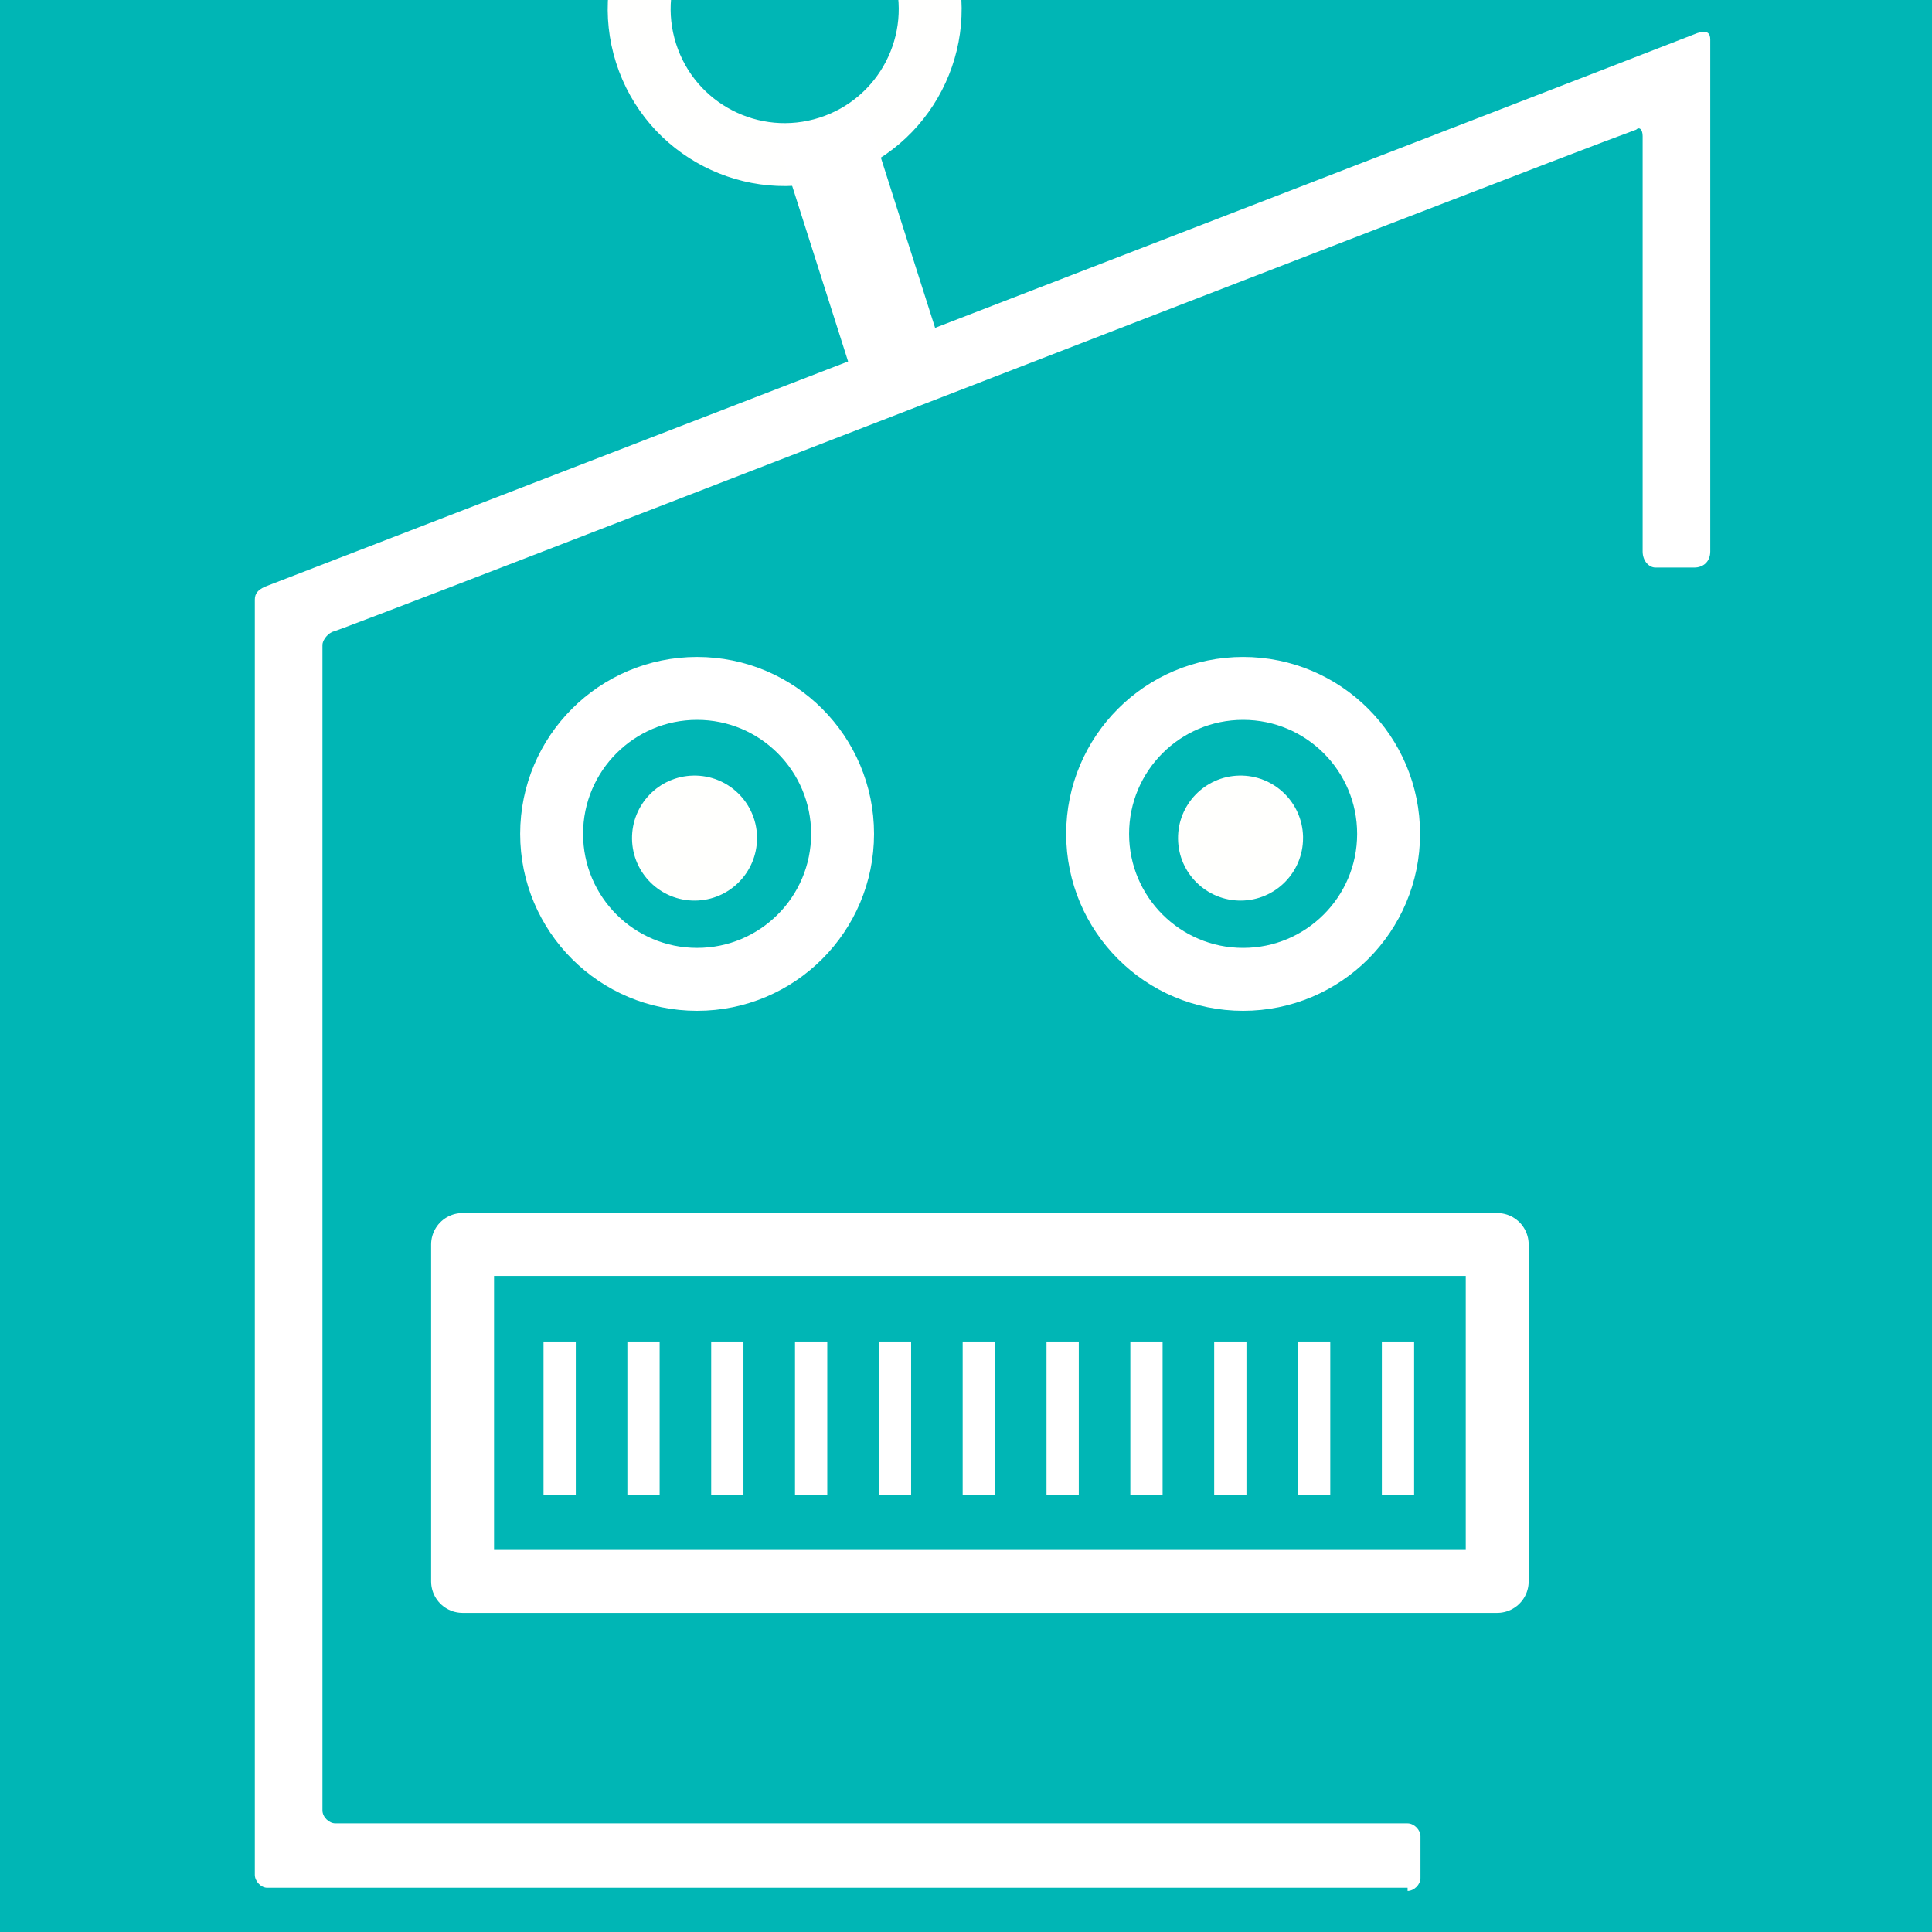
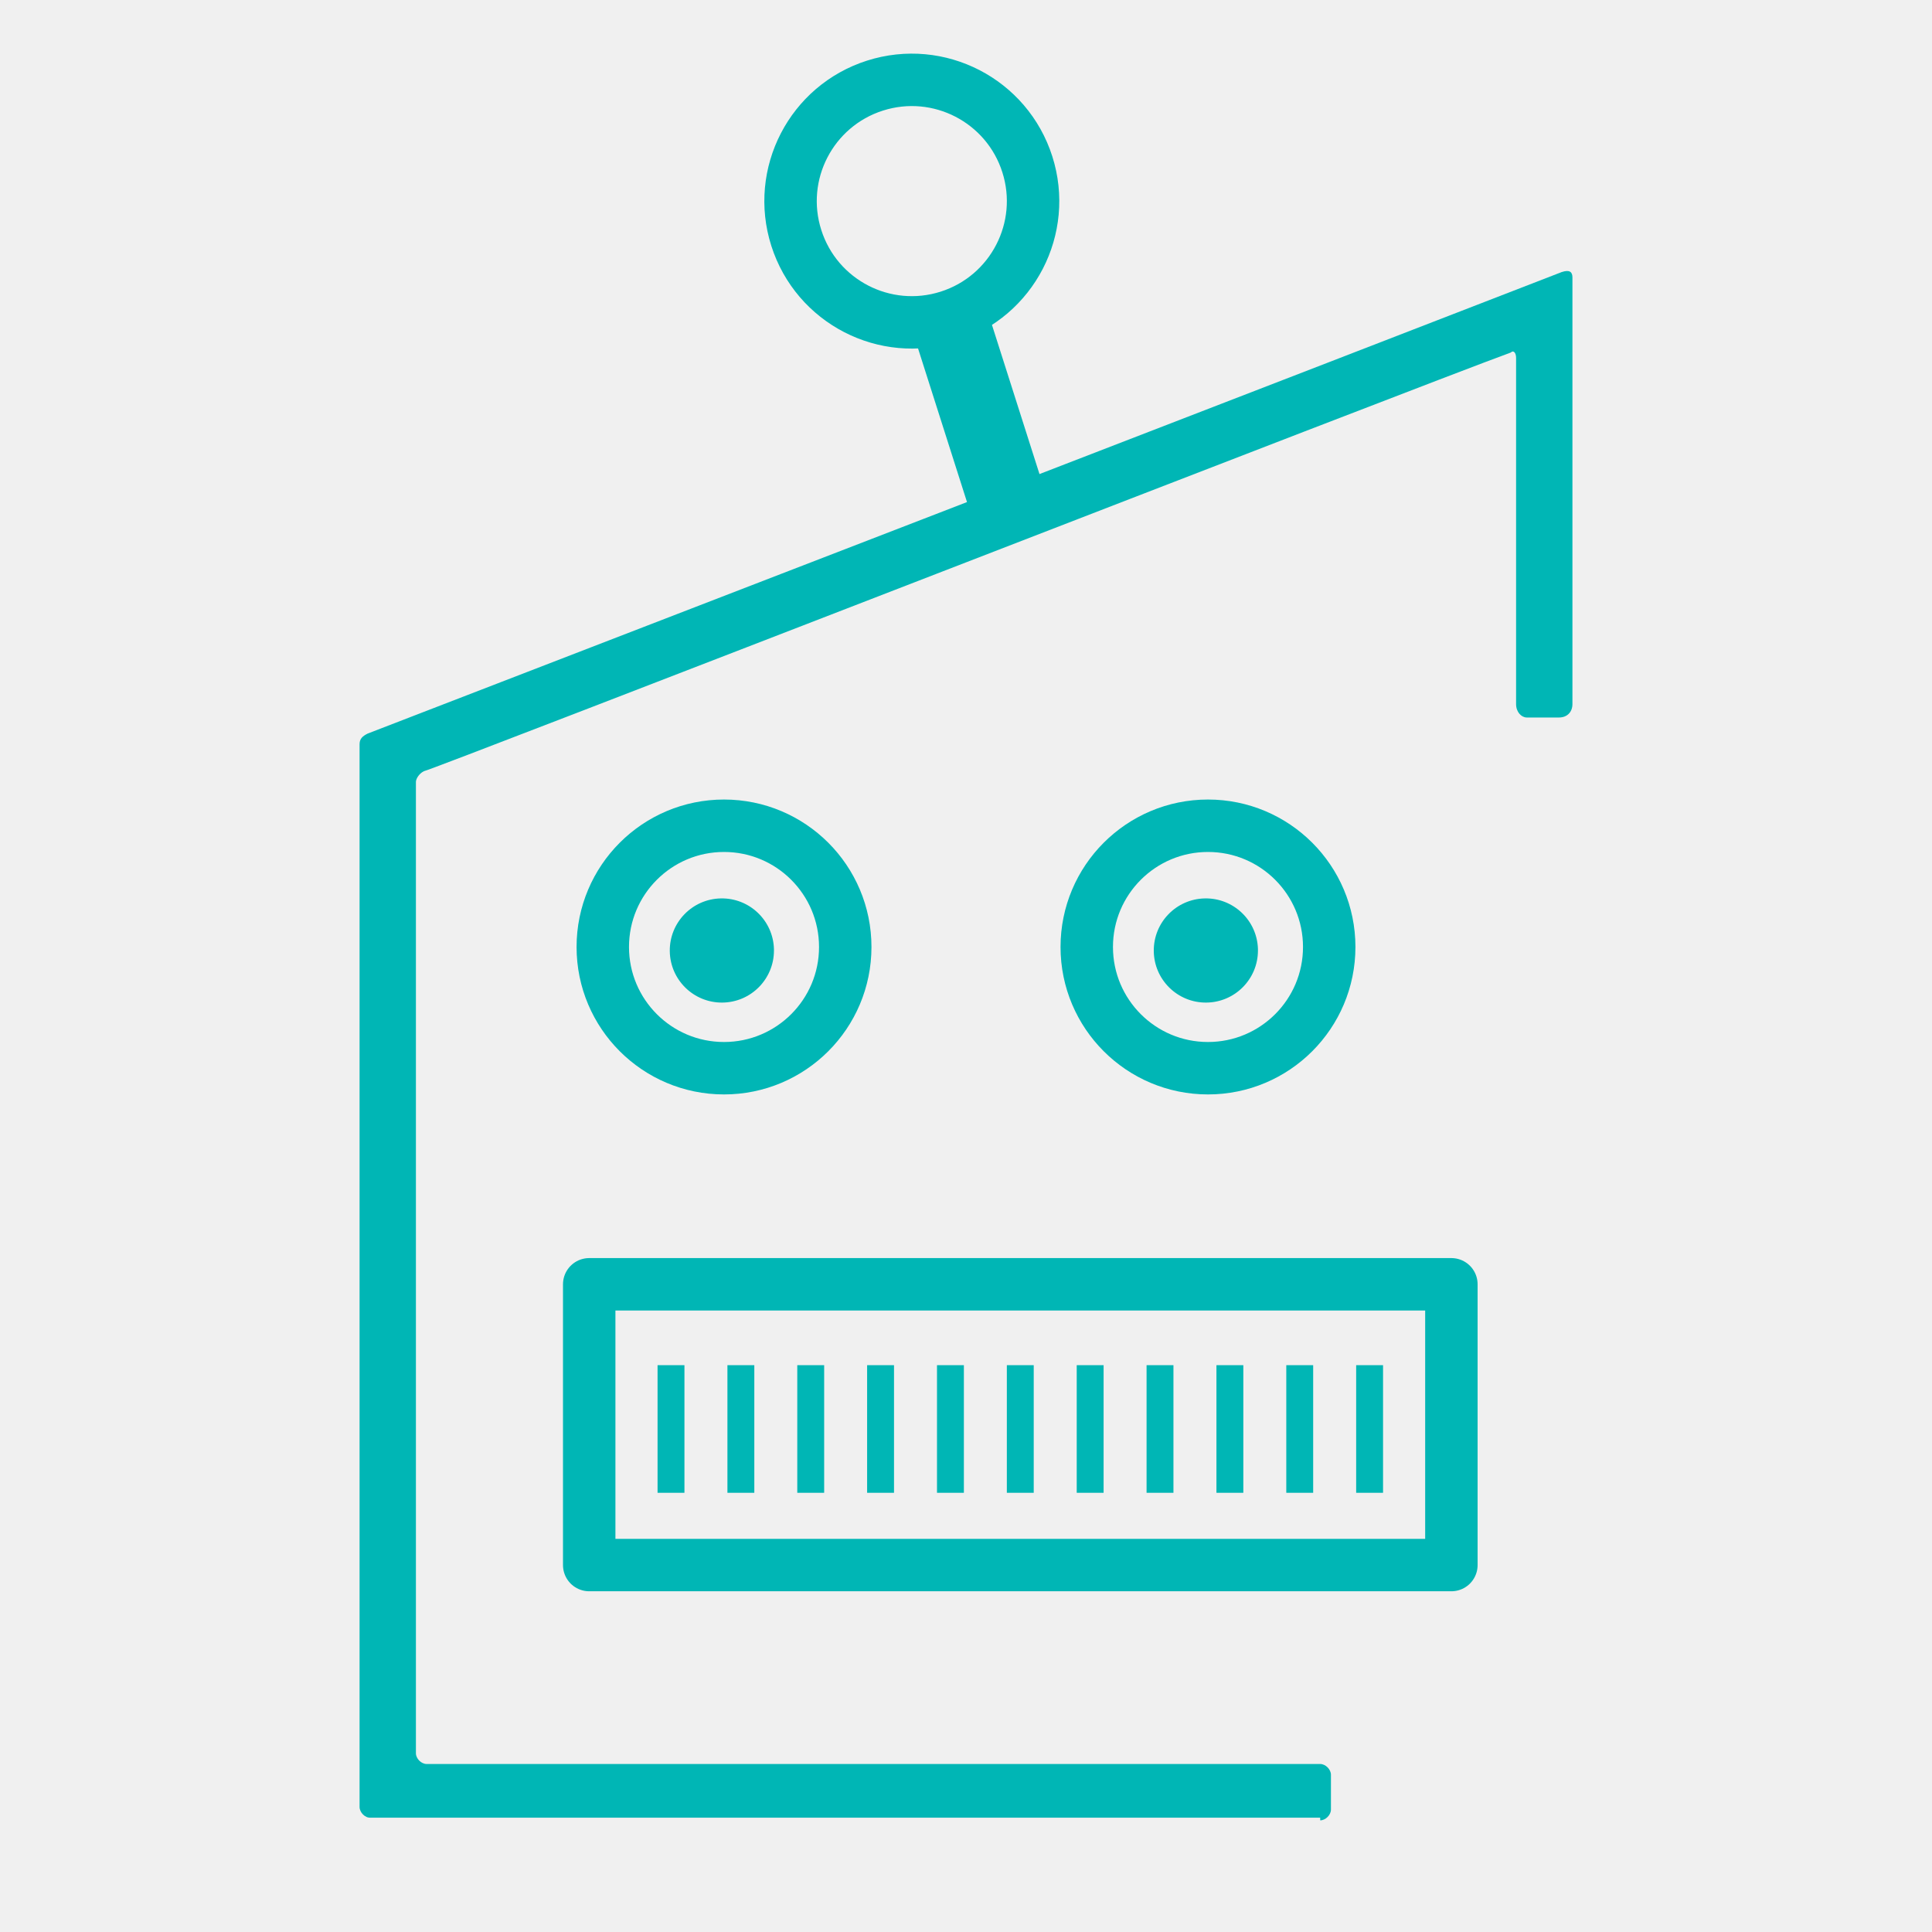
- <svg xmlns="http://www.w3.org/2000/svg" id="svg867" arialabel="Lernen und Wissen" xml:space="preserve" enable-background="new 0 0 131 131" viewBox="0 0 60 60" height="60" width="60" version="1.1" role="img">
+ <svg xmlns="http://www.w3.org/2000/svg" role="img" version="1.1" width="72" height="72" viewBox="0 0 72 72" enable-background="new 0 0 131 131" xml:space="preserve" arialabel="Lernen und Wissen" id="svg867">
  <defs id="defs871">
		
		
		
		
		
		
		
		
	</defs>
-   <g style="display:inline;opacity:1" transform="translate(-21.85156,-20.15715)" id="layer1">
-     <rect y="20.091" x="21.784" height="60.596" width="60.749" id="rect1230" style="fill:#00b6b5;fill-opacity:1;stroke:none;stroke-width:1.225;stroke-linecap:butt;stroke-linejoin:round;stroke-miterlimit:4;stroke-dasharray:none;stroke-opacity:1" />
+   <g id="layer1" transform="translate(34.74732,-21.11716)" style="display:inline;opacity:1">
+     <rect style="fill:#00b6b5;fill-opacity:1;stroke:none;stroke-width:1.225;stroke-linecap:butt;stroke-linejoin:round;stroke-miterlimit:4;stroke-dasharray:none;stroke-opacity:1" id="rect1230" width="60.749" height="60.596" x="53.149" y="21.103" />
  </g>
-   <g style="display:inline" id="layer2" />
-   <path fill="#FFFFFF" d="m 43.714,58.626 c 0.2,0 0.4,-0.2 0.4,-0.4 v -1.3 c 0,-0.2 -0.2,-0.4 -0.4,-0.4 h -33.3 c -0.2,0 -0.4,-0.2 -0.4,-0.4 V 19.926 c 0,-0.1 0.1,-0.3 0.3,-0.4 0.2,0 37.2,-14.4 40.5,-15.6 0.1,-0.1 0.2,0 0.2,0.2 V 17.026 c 0,0.3 0.2,0.5 0.4,0.5 h 1.2 c 0.3,0 0.5,-0.2 0.5,-0.5 V 1.126 c 0,-0.2 -0.1,-0.3 -0.4,-0.2 -4.1,1.6 -44.5,17.2 -44.5,17.2 -0.2,0.1 -0.3,0.2 -0.3,0.4 v 39.6 c 0,0.2 0.2,0.411 0.4,0.4 H 43.714 Z" id="path849" style="opacity:1;fill:#ffffff;fill-opacity:0;stroke:none;stroke-opacity:1;stop-opacity:1" />
-   <rect style="opacity:1;fill:none;fill-opacity:1;stroke:#ffffff;stroke-width:1.954;stroke-linecap:square;stroke-linejoin:round;stroke-miterlimit:4;stroke-dasharray:none;stroke-opacity:1;stop-opacity:1" id="rect892" width="32.131" height="10.463" x="14.366" y="38.649" />
-   <g style="opacity:1;fill:#00b6b5;fill-opacity:1;stop-opacity:1" id="g973" transform="translate(-31.38846,-23.01203)">
-     <path id="path894" d="M 48.769,64.675 V 69.431 Z" style="fill:none;fill-opacity:1;stroke:#ffffff;stroke-width:1.002;stroke-linecap:butt;stroke-linejoin:miter;stroke-miterlimit:4;stroke-dasharray:none;stroke-opacity:1" />
-     <path style="fill:none;fill-opacity:1;stroke:#ffffff;stroke-width:1.002;stroke-linecap:butt;stroke-linejoin:miter;stroke-miterlimit:4;stroke-dasharray:none;stroke-opacity:1" d="M 51.373,64.675 V 69.431 Z" id="path894-3" />
-     <path style="fill:none;fill-opacity:1;stroke:#ffffff;stroke-width:1.002;stroke-linecap:butt;stroke-linejoin:miter;stroke-miterlimit:4;stroke-dasharray:none;stroke-opacity:1" d="M 53.976,64.675 V 69.431 Z" id="path894-8" />
-     <path id="path894-3-4" d="M 56.579,64.675 V 69.431 Z" style="fill:none;fill-opacity:1;stroke:#ffffff;stroke-width:1.002;stroke-linecap:butt;stroke-linejoin:miter;stroke-miterlimit:4;stroke-dasharray:none;stroke-opacity:1" />
-     <path style="fill:none;fill-opacity:1;stroke:#ffffff;stroke-width:1.002;stroke-linecap:butt;stroke-linejoin:miter;stroke-miterlimit:4;stroke-dasharray:none;stroke-opacity:1" d="M 59.183,64.675 V 69.431 Z" id="path894-80" />
-     <path id="path894-3-46" d="M 61.786,64.675 V 69.431 Z" style="fill:none;fill-opacity:1;stroke:#ffffff;stroke-width:1.002;stroke-linecap:butt;stroke-linejoin:miter;stroke-miterlimit:4;stroke-dasharray:none;stroke-opacity:1" />
-     <path style="fill:none;fill-opacity:1;stroke:#ffffff;stroke-width:1.002;stroke-linecap:butt;stroke-linejoin:miter;stroke-miterlimit:4;stroke-dasharray:none;stroke-opacity:1" d="M 64.39,64.675 V 69.431 Z" id="path894-0" />
-     <path id="path894-3-3" d="M 66.993,64.675 V 69.431 Z" style="fill:none;fill-opacity:1;stroke:#ffffff;stroke-width:1.002;stroke-linecap:butt;stroke-linejoin:miter;stroke-miterlimit:4;stroke-dasharray:none;stroke-opacity:1" />
-     <path style="fill:none;fill-opacity:1;stroke:#ffffff;stroke-width:1.002;stroke-linecap:butt;stroke-linejoin:miter;stroke-miterlimit:4;stroke-dasharray:none;stroke-opacity:1" d="M 69.597,64.675 V 69.431 Z" id="path894-2" />
-     <path id="path894-3-6" d="M 72.2,64.675 V 69.431 Z" style="fill:none;fill-opacity:1;stroke:#ffffff;stroke-width:1.002;stroke-linecap:butt;stroke-linejoin:miter;stroke-miterlimit:4;stroke-dasharray:none;stroke-opacity:1" />
-     <path style="fill:none;fill-opacity:1;stroke:#ffffff;stroke-width:1.002;stroke-linecap:butt;stroke-linejoin:miter;stroke-miterlimit:4;stroke-dasharray:none;stroke-opacity:1" d="M 74.804,64.675 V 69.431 Z" id="path894-9" />
+   <g transform="translate(56.59889,-0.9600116)" id="layer2" style="display:inline" />
+   <path style="opacity:1;fill:#ffffff;fill-opacity:0;stroke:none;stroke-opacity:1;stop-opacity:1" id="path849" d="m 131.678,58.678 c 0.2,0 0.4,-0.2 0.4,-0.4 v -1.3 c 0,-0.2 -0.2,-0.4 -0.4,-0.4 h -33.3 c -0.2,0 -0.4,-0.2 -0.4,-0.4 V 19.978 c 0,-0.1 0.1,-0.3 0.3,-0.4 0.2,0 37.2,-14.4 40.5,-15.6 0.1,-0.1 0.2,0 0.2,0.2 v 12.9 c 0,0.3 0.2,0.5 0.4,0.5 h 1.2 c 0.3,0 0.5,-0.2 0.5,-0.5 V 1.178 c 0,-0.2 -0.1,-0.3 -0.4,-0.2 -4.1,1.6 -44.5,17.2 -44.5,17.2 -0.2,0.1 -0.3,0.2 -0.3,0.4 v 39.6 c 0,0.2 0.2,0.411 0.4,0.4 h 35.4 z" fill="#FFFFFF" />
+   <rect y="38.7" x="102.329" height="10.463" width="32.131" id="rect892" style="opacity:1;fill:none;fill-opacity:1;stroke:#ffffff;stroke-width:1.954;stroke-linecap:square;stroke-linejoin:round;stroke-miterlimit:4;stroke-dasharray:none;stroke-opacity:1;stop-opacity:1" />
+   <g transform="translate(56.57495,-22.96028)" id="g973" style="opacity:1;fill:#00b6b5;fill-opacity:1;stop-opacity:1">
+     <path style="fill:none;fill-opacity:1;stroke:#ffffff;stroke-width:1.002;stroke-linecap:butt;stroke-linejoin:miter;stroke-miterlimit:4;stroke-dasharray:none;stroke-opacity:1" d="M 48.769,64.675 V 69.431 Z" id="path894" />
+     <path id="path894-3" d="M 51.373,64.675 V 69.431 Z" style="fill:none;fill-opacity:1;stroke:#ffffff;stroke-width:1.002;stroke-linecap:butt;stroke-linejoin:miter;stroke-miterlimit:4;stroke-dasharray:none;stroke-opacity:1" />
+     <path id="path894-8" d="M 53.976,64.675 V 69.431 Z" style="fill:none;fill-opacity:1;stroke:#ffffff;stroke-width:1.002;stroke-linecap:butt;stroke-linejoin:miter;stroke-miterlimit:4;stroke-dasharray:none;stroke-opacity:1" />
+     <path style="fill:none;fill-opacity:1;stroke:#ffffff;stroke-width:1.002;stroke-linecap:butt;stroke-linejoin:miter;stroke-miterlimit:4;stroke-dasharray:none;stroke-opacity:1" d="M 56.579,64.675 V 69.431 Z" id="path894-3-4" />
+     <path id="path894-80" d="M 59.183,64.675 V 69.431 Z" style="fill:none;fill-opacity:1;stroke:#ffffff;stroke-width:1.002;stroke-linecap:butt;stroke-linejoin:miter;stroke-miterlimit:4;stroke-dasharray:none;stroke-opacity:1" />
+     <path style="fill:none;fill-opacity:1;stroke:#ffffff;stroke-width:1.002;stroke-linecap:butt;stroke-linejoin:miter;stroke-miterlimit:4;stroke-dasharray:none;stroke-opacity:1" d="M 61.786,64.675 V 69.431 Z" id="path894-3-46" />
+     <path id="path894-0" d="M 64.39,64.675 V 69.431 Z" style="fill:none;fill-opacity:1;stroke:#ffffff;stroke-width:1.002;stroke-linecap:butt;stroke-linejoin:miter;stroke-miterlimit:4;stroke-dasharray:none;stroke-opacity:1" />
+     <path style="fill:none;fill-opacity:1;stroke:#ffffff;stroke-width:1.002;stroke-linecap:butt;stroke-linejoin:miter;stroke-miterlimit:4;stroke-dasharray:none;stroke-opacity:1" d="M 66.993,64.675 V 69.431 Z" id="path894-3-3" />
+     <path id="path894-2" d="M 69.597,64.675 V 69.431 Z" style="fill:none;fill-opacity:1;stroke:#ffffff;stroke-width:1.002;stroke-linecap:butt;stroke-linejoin:miter;stroke-miterlimit:4;stroke-dasharray:none;stroke-opacity:1" />
+     <path style="fill:none;fill-opacity:1;stroke:#ffffff;stroke-width:1.002;stroke-linecap:butt;stroke-linejoin:miter;stroke-miterlimit:4;stroke-dasharray:none;stroke-opacity:1" d="M 72.2,64.675 V 69.431 Z" id="path894-3-6" />
+     <path id="path894-9" d="M 74.804,64.675 V 69.431 Z" style="fill:none;fill-opacity:1;stroke:#ffffff;stroke-width:1.002;stroke-linecap:butt;stroke-linejoin:miter;stroke-miterlimit:4;stroke-dasharray:none;stroke-opacity:1" />
  </g>
-   <g style="opacity:1;fill:#00b6b5;fill-opacity:1;stop-opacity:1" id="g1049" transform="translate(-31.91685,-19.51279)">
-     <g transform="translate(0,-0.181311)" id="g1361">
-       <circle style="opacity:1;fill:none;fill-opacity:1;stroke:#ffffff;stroke-width:1.954;stroke-linecap:square;stroke-linejoin:round;stroke-miterlimit:4;stroke-dasharray:none;stroke-opacity:1;stop-opacity:1" id="path875" r="4.518" cy="45.591" cx="53.566" />
-       <path d="m 55.427,45.722 a 1.941,1.941 0 0 1 -1.928,1.941 1.941,1.941 0 0 1 -1.954,-1.915 1.941,1.941 0 0 1 1.902,-1.967 1.941,1.941 0 0 1 1.98,1.888" style="opacity:1;fill:#fffffd;fill-opacity:1;stroke:none;stroke-width:1.002;stroke-linecap:butt;stroke-linejoin:round;stroke-miterlimit:4;stroke-dasharray:none;stroke-opacity:1;stop-opacity:1" id="path975" />
+   <g transform="translate(56.04656,-19.46104)" id="g1049" style="opacity:1;fill:#00b6b5;fill-opacity:1;stop-opacity:1">
+     <g id="g1361" transform="translate(0,-0.181311)">
+       <circle cx="53.566" cy="45.591" r="4.518" id="path875" style="opacity:1;fill:none;fill-opacity:1;stroke:#ffffff;stroke-width:1.954;stroke-linecap:square;stroke-linejoin:round;stroke-miterlimit:4;stroke-dasharray:none;stroke-opacity:1;stop-opacity:1" />
+       <path id="path975" style="opacity:1;fill:#fffffd;fill-opacity:1;stroke:none;stroke-width:1.002;stroke-linecap:butt;stroke-linejoin:round;stroke-miterlimit:4;stroke-dasharray:none;stroke-opacity:1;stop-opacity:1" d="m 55.427,45.722 a 1.941,1.941 0 0 1 -1.928,1.941 1.941,1.941 0 0 1 -1.954,-1.915 1.941,1.941 0 0 1 1.902,-1.967 1.941,1.941 0 0 1 1.98,1.888" />
    </g>
-     <g transform="translate(16.95689,-0.181311)" style="opacity:1;fill:#00b6b5;fill-opacity:1;stop-opacity:1" id="g1361-8">
-       <circle cx="53.566" cy="45.591" r="4.518" id="path875-9" style="opacity:1;fill:none;fill-opacity:1;stroke:#ffffff;stroke-width:1.954;stroke-linecap:square;stroke-linejoin:round;stroke-miterlimit:4;stroke-dasharray:none;stroke-opacity:1;stop-opacity:1" />
-       <path id="path975-3" style="opacity:1;fill:#fffffd;fill-opacity:1;stroke:none;stroke-width:1.002;stroke-linecap:butt;stroke-linejoin:round;stroke-miterlimit:4;stroke-dasharray:none;stroke-opacity:1;stop-opacity:1" d="m 55.427,45.722 a 1.941,1.941 0 0 1 -1.928,1.941 1.941,1.941 0 0 1 -1.954,-1.915 1.941,1.941 0 0 1 1.902,-1.967 1.941,1.941 0 0 1 1.98,1.888" />
+     <g id="g1361-8" style="opacity:1;fill:#00b6b5;fill-opacity:1;stop-opacity:1" transform="translate(16.95689,-0.181311)">
+       <circle style="opacity:1;fill:none;fill-opacity:1;stroke:#ffffff;stroke-width:1.954;stroke-linecap:square;stroke-linejoin:round;stroke-miterlimit:4;stroke-dasharray:none;stroke-opacity:1;stop-opacity:1" id="path875-9" r="4.518" cy="45.591" cx="53.566" />
+       <path d="m 55.427,45.722 a 1.941,1.941 0 0 1 -1.928,1.941 1.941,1.941 0 0 1 -1.954,-1.915 1.941,1.941 0 0 1 1.902,-1.967 1.941,1.941 0 0 1 1.98,1.888" style="opacity:1;fill:#fffffd;fill-opacity:1;stroke:none;stroke-width:1.002;stroke-linecap:butt;stroke-linejoin:round;stroke-miterlimit:4;stroke-dasharray:none;stroke-opacity:1;stop-opacity:1" id="path975-3" />
    </g>
  </g>
-   <g style="opacity:1;fill:#00b6b5;fill-opacity:1;stop-opacity:1" id="g1053" transform="rotate(-17.67273,-0.3705107,118.5098)">
-     <circle style="opacity:1;fill:none;fill-opacity:1;stroke:#fffffe;stroke-width:1.954;stroke-linecap:square;stroke-linejoin:round;stroke-miterlimit:4;stroke-dasharray:none;stroke-opacity:1;stop-opacity:1" id="path875-5" r="4.518" cy="13.372" cx="59.093" />
-     <path id="path1010" d="M 59.093,25.018 V 17.038 Z" style="fill:#ffffff;fill-opacity:0;stroke:#ffffff;stroke-width:2.891;stroke-linecap:butt;stroke-linejoin:miter;stroke-miterlimit:4;stroke-dasharray:none;stroke-opacity:1" />
+   <g transform="rotate(-17.67273,43.77763,-164.3811)" id="g1053" style="opacity:1;fill:#00b6b5;fill-opacity:1;stop-opacity:1">
+     <circle cx="59.093" cy="13.372" r="4.518" id="path875-5" style="opacity:1;fill:none;fill-opacity:1;stroke:#fffffe;stroke-width:1.954;stroke-linecap:square;stroke-linejoin:round;stroke-miterlimit:4;stroke-dasharray:none;stroke-opacity:1;stop-opacity:1" />
+     <path style="fill:#ffffff;fill-opacity:0;stroke:#ffffff;stroke-width:2.891;stroke-linecap:butt;stroke-linejoin:miter;stroke-miterlimit:4;stroke-dasharray:none;stroke-opacity:1" d="M 59.093,25.018 V 17.038 Z" id="path1010" />
  </g>
-   <path style="opacity:1;fill:#00b6b5;fill-opacity:1;stroke:none;stroke-opacity:1;stop-opacity:1" id="path849-5" d="m -26.699,68.799 c 0.2,0 0.4,-0.2 0.4,-0.4 v -1.3 c 0,-0.2 -0.2,-0.4 -0.4,-0.4 h -33.3 c -0.2,0 -0.4,-0.2 -0.4,-0.4 V 30.099 c 0,-0.1 0.1,-0.3 0.3,-0.4 0.2,0 37.2,-14.4 40.5,-15.6 0.1,-0.1 0.2,0 0.2,0.2 v 12.9 c 0,0.3 0.2,0.5 0.4,0.5 h 1.2 c 0.3,0 0.5,-0.2 0.5,-0.5 v -15.9 c 0,-0.2 -0.1,-0.3 -0.4,-0.2 -4.1,1.6 -44.5,17.2 -44.5,17.2 -0.2,0.1 -0.3,0.2 -0.3,0.4 v 39.6 c 0,0.2 0.2,0.411 0.4,0.4 h 35.4 z" fill="#FFFFFF" />
-   <rect y="48.822" x="-56.048" height="10.463" width="32.131" id="rect892-7" style="opacity:1;fill:none;fill-opacity:1;stroke:#00b6b5;stroke-width:1.954;stroke-linecap:square;stroke-linejoin:round;stroke-miterlimit:4;stroke-dasharray:none;stroke-opacity:1;stop-opacity:1" />
-   <g transform="translate(-101.8018,-12.83898)" id="g973-5" style="opacity:1;fill:#00b6b5;fill-opacity:1;stop-opacity:1">
-     <path style="fill:none;fill-opacity:1;stroke:#00b6b5;stroke-width:1.002;stroke-linecap:butt;stroke-linejoin:miter;stroke-miterlimit:4;stroke-dasharray:none;stroke-opacity:1" d="M 48.769,64.675 V 69.431 Z" id="path894-06" />
-     <path id="path894-3-47" d="M 51.373,64.675 V 69.431 Z" style="fill:none;fill-opacity:1;stroke:#00b6b5;stroke-width:1.002;stroke-linecap:butt;stroke-linejoin:miter;stroke-miterlimit:4;stroke-dasharray:none;stroke-opacity:1" />
-     <path id="path894-8-8" d="M 53.976,64.675 V 69.431 Z" style="fill:none;fill-opacity:1;stroke:#00b6b5;stroke-width:1.002;stroke-linecap:butt;stroke-linejoin:miter;stroke-miterlimit:4;stroke-dasharray:none;stroke-opacity:1" />
-     <path style="fill:none;fill-opacity:1;stroke:#00b6b5;stroke-width:1.002;stroke-linecap:butt;stroke-linejoin:miter;stroke-miterlimit:4;stroke-dasharray:none;stroke-opacity:1" d="M 56.579,64.675 V 69.431 Z" id="path894-3-4-4" />
-     <path id="path894-80-0" d="M 59.183,64.675 V 69.431 Z" style="fill:none;fill-opacity:1;stroke:#00b6b5;stroke-width:1.002;stroke-linecap:butt;stroke-linejoin:miter;stroke-miterlimit:4;stroke-dasharray:none;stroke-opacity:1" />
-     <path style="fill:none;fill-opacity:1;stroke:#00b6b5;stroke-width:1.002;stroke-linecap:butt;stroke-linejoin:miter;stroke-miterlimit:4;stroke-dasharray:none;stroke-opacity:1" d="M 61.786,64.675 V 69.431 Z" id="path894-3-46-0" />
-     <path id="path894-0-6" d="M 64.39,64.675 V 69.431 Z" style="fill:none;fill-opacity:1;stroke:#00b6b5;stroke-width:1.002;stroke-linecap:butt;stroke-linejoin:miter;stroke-miterlimit:4;stroke-dasharray:none;stroke-opacity:1" />
-     <path style="fill:none;fill-opacity:1;stroke:#00b6b5;stroke-width:1.002;stroke-linecap:butt;stroke-linejoin:miter;stroke-miterlimit:4;stroke-dasharray:none;stroke-opacity:1" d="M 66.993,64.675 V 69.431 Z" id="path894-3-3-2" />
-     <path id="path894-2-4" d="M 69.597,64.675 V 69.431 Z" style="fill:none;fill-opacity:1;stroke:#00b6b5;stroke-width:1.002;stroke-linecap:butt;stroke-linejoin:miter;stroke-miterlimit:4;stroke-dasharray:none;stroke-opacity:1" />
-     <path style="fill:none;fill-opacity:1;stroke:#00b6b5;stroke-width:1.002;stroke-linecap:butt;stroke-linejoin:miter;stroke-miterlimit:4;stroke-dasharray:none;stroke-opacity:1" d="M 72.2,64.675 V 69.431 Z" id="path894-3-6-7" />
-     <path id="path894-9-4" d="M 74.804,64.675 V 69.431 Z" style="fill:none;fill-opacity:1;stroke:#00b6b5;stroke-width:1.002;stroke-linecap:butt;stroke-linejoin:miter;stroke-miterlimit:4;stroke-dasharray:none;stroke-opacity:1" />
+   <path fill="#FFFFFF" d="m 49.2,67.839 c 0.2,0 0.4,-0.2 0.4,-0.4 v -1.3 c 0,-0.2 -0.2,-0.4 -0.4,-0.4 H 15.9 c -0.2,0 -0.4,-0.2 -0.4,-0.4 V 29.139 c 0,-0.1 0.1,-0.3 0.3,-0.4 0.2,0 37.2,-14.4 40.5,-15.6 0.1,-0.1 0.2,0 0.2,0.2 v 12.9 c 0,0.3 0.2,0.5 0.4,0.5 h 1.2 c 0.3,0 0.5,-0.2 0.5,-0.5 v -15.9 c 0,-0.2 -0.1,-0.3 -0.4,-0.2 -4.1,1.6 -44.5,17.2 -44.5,17.2 -0.2,0.1 -0.3,0.2 -0.3,0.4 v 39.6 c 0,0.2 0.2,0.411 0.4,0.4 h 35.4 z" id="path849-5" style="opacity:1;fill:#00b6b5;fill-opacity:1;stroke:none;stroke-opacity:1;stop-opacity:1" />
+   <rect style="opacity:1;fill:none;fill-opacity:1;stroke:#00b6b5;stroke-width:1.954;stroke-linecap:square;stroke-linejoin:round;stroke-miterlimit:4;stroke-dasharray:none;stroke-opacity:1;stop-opacity:1" id="rect892-7" width="32.131" height="10.463" x="21.958" y="47.862" />
+   <g style="opacity:1;fill:#00b6b5;fill-opacity:1;stop-opacity:1" id="g973-5" transform="translate(-23.76289,-13.799)">
+     <path id="path894-06" d="M 48.769,64.675 V 69.431 Z" style="fill:none;fill-opacity:1;stroke:#00b6b5;stroke-width:1.002;stroke-linecap:butt;stroke-linejoin:miter;stroke-miterlimit:4;stroke-dasharray:none;stroke-opacity:1" />
+     <path style="fill:none;fill-opacity:1;stroke:#00b6b5;stroke-width:1.002;stroke-linecap:butt;stroke-linejoin:miter;stroke-miterlimit:4;stroke-dasharray:none;stroke-opacity:1" d="M 51.373,64.675 V 69.431 Z" id="path894-3-47" />
+     <path style="fill:none;fill-opacity:1;stroke:#00b6b5;stroke-width:1.002;stroke-linecap:butt;stroke-linejoin:miter;stroke-miterlimit:4;stroke-dasharray:none;stroke-opacity:1" d="M 53.976,64.675 V 69.431 Z" id="path894-8-8" />
+     <path id="path894-3-4-4" d="M 56.579,64.675 V 69.431 Z" style="fill:none;fill-opacity:1;stroke:#00b6b5;stroke-width:1.002;stroke-linecap:butt;stroke-linejoin:miter;stroke-miterlimit:4;stroke-dasharray:none;stroke-opacity:1" />
+     <path style="fill:none;fill-opacity:1;stroke:#00b6b5;stroke-width:1.002;stroke-linecap:butt;stroke-linejoin:miter;stroke-miterlimit:4;stroke-dasharray:none;stroke-opacity:1" d="M 59.183,64.675 V 69.431 Z" id="path894-80-0" />
+     <path id="path894-3-46-0" d="M 61.786,64.675 V 69.431 Z" style="fill:none;fill-opacity:1;stroke:#00b6b5;stroke-width:1.002;stroke-linecap:butt;stroke-linejoin:miter;stroke-miterlimit:4;stroke-dasharray:none;stroke-opacity:1" />
+     <path style="fill:none;fill-opacity:1;stroke:#00b6b5;stroke-width:1.002;stroke-linecap:butt;stroke-linejoin:miter;stroke-miterlimit:4;stroke-dasharray:none;stroke-opacity:1" d="M 64.39,64.675 V 69.431 Z" id="path894-0-6" />
+     <path id="path894-3-3-2" d="M 66.993,64.675 V 69.431 Z" style="fill:none;fill-opacity:1;stroke:#00b6b5;stroke-width:1.002;stroke-linecap:butt;stroke-linejoin:miter;stroke-miterlimit:4;stroke-dasharray:none;stroke-opacity:1" />
+     <path style="fill:none;fill-opacity:1;stroke:#00b6b5;stroke-width:1.002;stroke-linecap:butt;stroke-linejoin:miter;stroke-miterlimit:4;stroke-dasharray:none;stroke-opacity:1" d="M 69.597,64.675 V 69.431 Z" id="path894-2-4" />
+     <path id="path894-3-6-7" d="M 72.2,64.675 V 69.431 Z" style="fill:none;fill-opacity:1;stroke:#00b6b5;stroke-width:1.002;stroke-linecap:butt;stroke-linejoin:miter;stroke-miterlimit:4;stroke-dasharray:none;stroke-opacity:1" />
+     <path style="fill:none;fill-opacity:1;stroke:#00b6b5;stroke-width:1.002;stroke-linecap:butt;stroke-linejoin:miter;stroke-miterlimit:4;stroke-dasharray:none;stroke-opacity:1" d="M 74.804,64.675 V 69.431 Z" id="path894-9-4" />
  </g>
-   <g transform="translate(-102.3302,-9.339746)" id="g1049-1" style="opacity:1;fill:#00b6b5;fill-opacity:1;stop-opacity:1">
-     <circle style="opacity:1;fill:none;fill-opacity:1;stroke:#00b6b5;stroke-width:1.954;stroke-linecap:square;stroke-linejoin:round;stroke-miterlimit:4;stroke-dasharray:none;stroke-opacity:1;stop-opacity:1" id="path875-85" r="4.518" cy="45.591" cx="53.566" />
-     <path style="opacity:1;fill:#00b6b5;fill-opacity:1;stroke:none;stroke-width:1.002;stroke-linecap:butt;stroke-linejoin:round;stroke-miterlimit:4;stroke-dasharray:none;stroke-opacity:1;stop-opacity:1" id="path975-8" d="m 55.427,45.722 a 1.941,1.941 0 0 1 -1.928,1.941 1.941,1.941 0 0 1 -1.954,-1.915 1.941,1.941 0 0 1 1.902,-1.967 1.941,1.941 0 0 1 1.98,1.888" />
-     <g id="g979-3-9" style="opacity:1;fill:#00b6b5;fill-opacity:1;stop-opacity:1" transform="translate(19.76202,0.647009)">
-       <circle style="fill:none;fill-opacity:1;stroke:#00b6b5;stroke-width:1.954;stroke-linecap:square;stroke-linejoin:round;stroke-miterlimit:4;stroke-dasharray:none;stroke-opacity:1" id="path875-8-9" r="4.518" cy="44.944" cx="51.84" />
-       <path style="fill:#00b6b5;fill-opacity:1;stroke:none;stroke-width:1.002;stroke-linecap:butt;stroke-linejoin:round;stroke-miterlimit:4;stroke-dasharray:none;stroke-opacity:1" id="path975-1-9" d="m 53.702,45.075 a 1.941,1.941 0 0 1 -1.928,1.941 1.941,1.941 0 0 1 -1.954,-1.915 1.941,1.941 0 0 1 1.902,-1.967 1.941,1.941 0 0 1 1.98,1.888" />
+   <g style="opacity:1;fill:#00b6b5;fill-opacity:1;stop-opacity:1" id="g1049-1" transform="translate(-26.58399,-10.29976)">
+     <circle cx="53.566" cy="45.591" r="4.518" id="path875-85" style="opacity:1;fill:none;fill-opacity:1;stroke:#00b6b5;stroke-width:1.954;stroke-linecap:square;stroke-linejoin:round;stroke-miterlimit:4;stroke-dasharray:none;stroke-opacity:1;stop-opacity:1" />
+     <path d="m 55.427,45.722 a 1.941,1.941 0 0 1 -1.928,1.941 1.941,1.941 0 0 1 -1.954,-1.915 1.941,1.941 0 0 1 1.902,-1.967 1.941,1.941 0 0 1 1.98,1.888" id="path975-8" style="opacity:1;fill:#00b6b5;fill-opacity:1;stroke:none;stroke-width:1.002;stroke-linecap:butt;stroke-linejoin:round;stroke-miterlimit:4;stroke-dasharray:none;stroke-opacity:1;stop-opacity:1" />
+     <g transform="translate(19.76202,0.647009)" style="opacity:1;fill:#00b6b5;fill-opacity:1;stop-opacity:1" id="g979-3-9">
+       <circle cx="51.84" cy="44.944" r="4.518" id="path875-8-9" style="fill:none;fill-opacity:1;stroke:#00b6b5;stroke-width:1.954;stroke-linecap:square;stroke-linejoin:round;stroke-miterlimit:4;stroke-dasharray:none;stroke-opacity:1" />
+       <path d="m 53.702,45.075 a 1.941,1.941 0 0 1 -1.928,1.941 1.941,1.941 0 0 1 -1.954,-1.915 1.941,1.941 0 0 1 1.902,-1.967 1.941,1.941 0 0 1 1.98,1.888" id="path975-1-9" style="fill:#00b6b5;fill-opacity:1;stroke:none;stroke-width:1.002;stroke-linecap:butt;stroke-linejoin:round;stroke-miterlimit:4;stroke-dasharray:none;stroke-opacity:1" />
    </g>
  </g>
-   <g transform="rotate(-17.67273,-2.857644,350.0668)" id="g1053-3" style="opacity:1;fill:#00b6b5;fill-opacity:1;stop-opacity:1">
-     <circle cx="59.093" cy="13.372" r="4.518" id="path875-5-3" style="opacity:1;fill:none;fill-opacity:1;stroke:#00b6b5;stroke-width:1.954;stroke-linecap:square;stroke-linejoin:round;stroke-miterlimit:4;stroke-dasharray:none;stroke-opacity:1;stop-opacity:1" />
-     <path style="fill:#00b6b5;fill-opacity:1;stroke:#00b6b5;stroke-width:2.891;stroke-linecap:butt;stroke-linejoin:miter;stroke-miterlimit:4;stroke-dasharray:none;stroke-opacity:1" d="M 59.093,25.018 V 17.038 Z" id="path1010-7" />
+   <g style="opacity:1;fill:#00b6b5;fill-opacity:1;stop-opacity:1" id="g1053-3" transform="rotate(-17.67273,27.63457,91.20238)">
+     <circle style="opacity:1;fill:none;fill-opacity:1;stroke:#00b6b5;stroke-width:1.954;stroke-linecap:square;stroke-linejoin:round;stroke-miterlimit:4;stroke-dasharray:none;stroke-opacity:1;stop-opacity:1" id="path875-5-3" r="4.518" cy="13.372" cx="59.093" />
+     <path id="path1010-7" d="M 59.093,25.018 V 17.038 Z" style="fill:#00b6b5;fill-opacity:1;stroke:#00b6b5;stroke-width:2.891;stroke-linecap:butt;stroke-linejoin:miter;stroke-miterlimit:4;stroke-dasharray:none;stroke-opacity:1" />
  </g>
-   <g transform="translate(-21.85156,-20.15715)" style="fill:#00b6b5;fill-opacity:1" id="g865" display="inline">
+   <g display="inline" id="g865" style="fill:#00b6b5;fill-opacity:1" transform="translate(34.74732,-21.11716)">
		
		
		
		
		
		
	</g>
-   <path fill="#FFFFFF" d="m 43.714,58.726 c 0.2,0 0.4,-0.2 0.4,-0.4 v -1.3 c 0,-0.2 -0.2,-0.4 -0.4,-0.4 h -33.3 c -0.2,0 -0.4,-0.2 -0.4,-0.4 V 20.026 c 0,-0.1 0.1,-0.3 0.3,-0.4 0.2,0 37.2,-14.4 40.5,-15.6 0.1,-0.1 0.2,0 0.2,0.2 V 17.126 c 0,0.3 0.2,0.5 0.4,0.5 h 1.2 c 0.3,0 0.5,-0.2 0.5,-0.5 V 1.226 c 0,-0.2 -0.1,-0.3 -0.4,-0.2 -4.1,1.6 -44.5,17.2 -44.5,17.2 -0.2,0.1 -0.3,0.2 -0.3,0.4 v 39.6 c 0,0.2 0.2,0.411 0.4,0.4 H 43.714 Z" id="path849-5-2" style="opacity:1;fill:#ffffff;fill-opacity:1;stroke:none;stroke-opacity:1;stop-opacity:1" />
+   <path style="opacity:1;fill:#ffffff;fill-opacity:1;stroke:none;stroke-opacity:1;stop-opacity:1" id="path849-5-2" d="m 131.678,58.778 c 0.2,0 0.4,-0.2 0.4,-0.4 v -1.3 c 0,-0.2 -0.2,-0.4 -0.4,-0.4 h -33.3 c -0.2,0 -0.4,-0.2 -0.4,-0.4 V 20.078 c 0,-0.1 0.1,-0.3 0.3,-0.4 0.2,0 37.2,-14.4 40.5,-15.6 0.1,-0.1 0.2,0 0.2,0.2 V 17.178 c 0,0.3 0.2,0.5 0.4,0.5 h 1.2 c 0.3,0 0.5,-0.2 0.5,-0.5 V 1.278 c 0,-0.2 -0.1,-0.3 -0.4,-0.2 -4.1,1.6 -44.5,17.2 -44.5,17.2 -0.2,0.1 -0.3,0.2 -0.3,0.4 v 39.6 c 0,0.2 0.2,0.411 0.4,0.4 h 35.4 z" fill="#FFFFFF" />
</svg>
